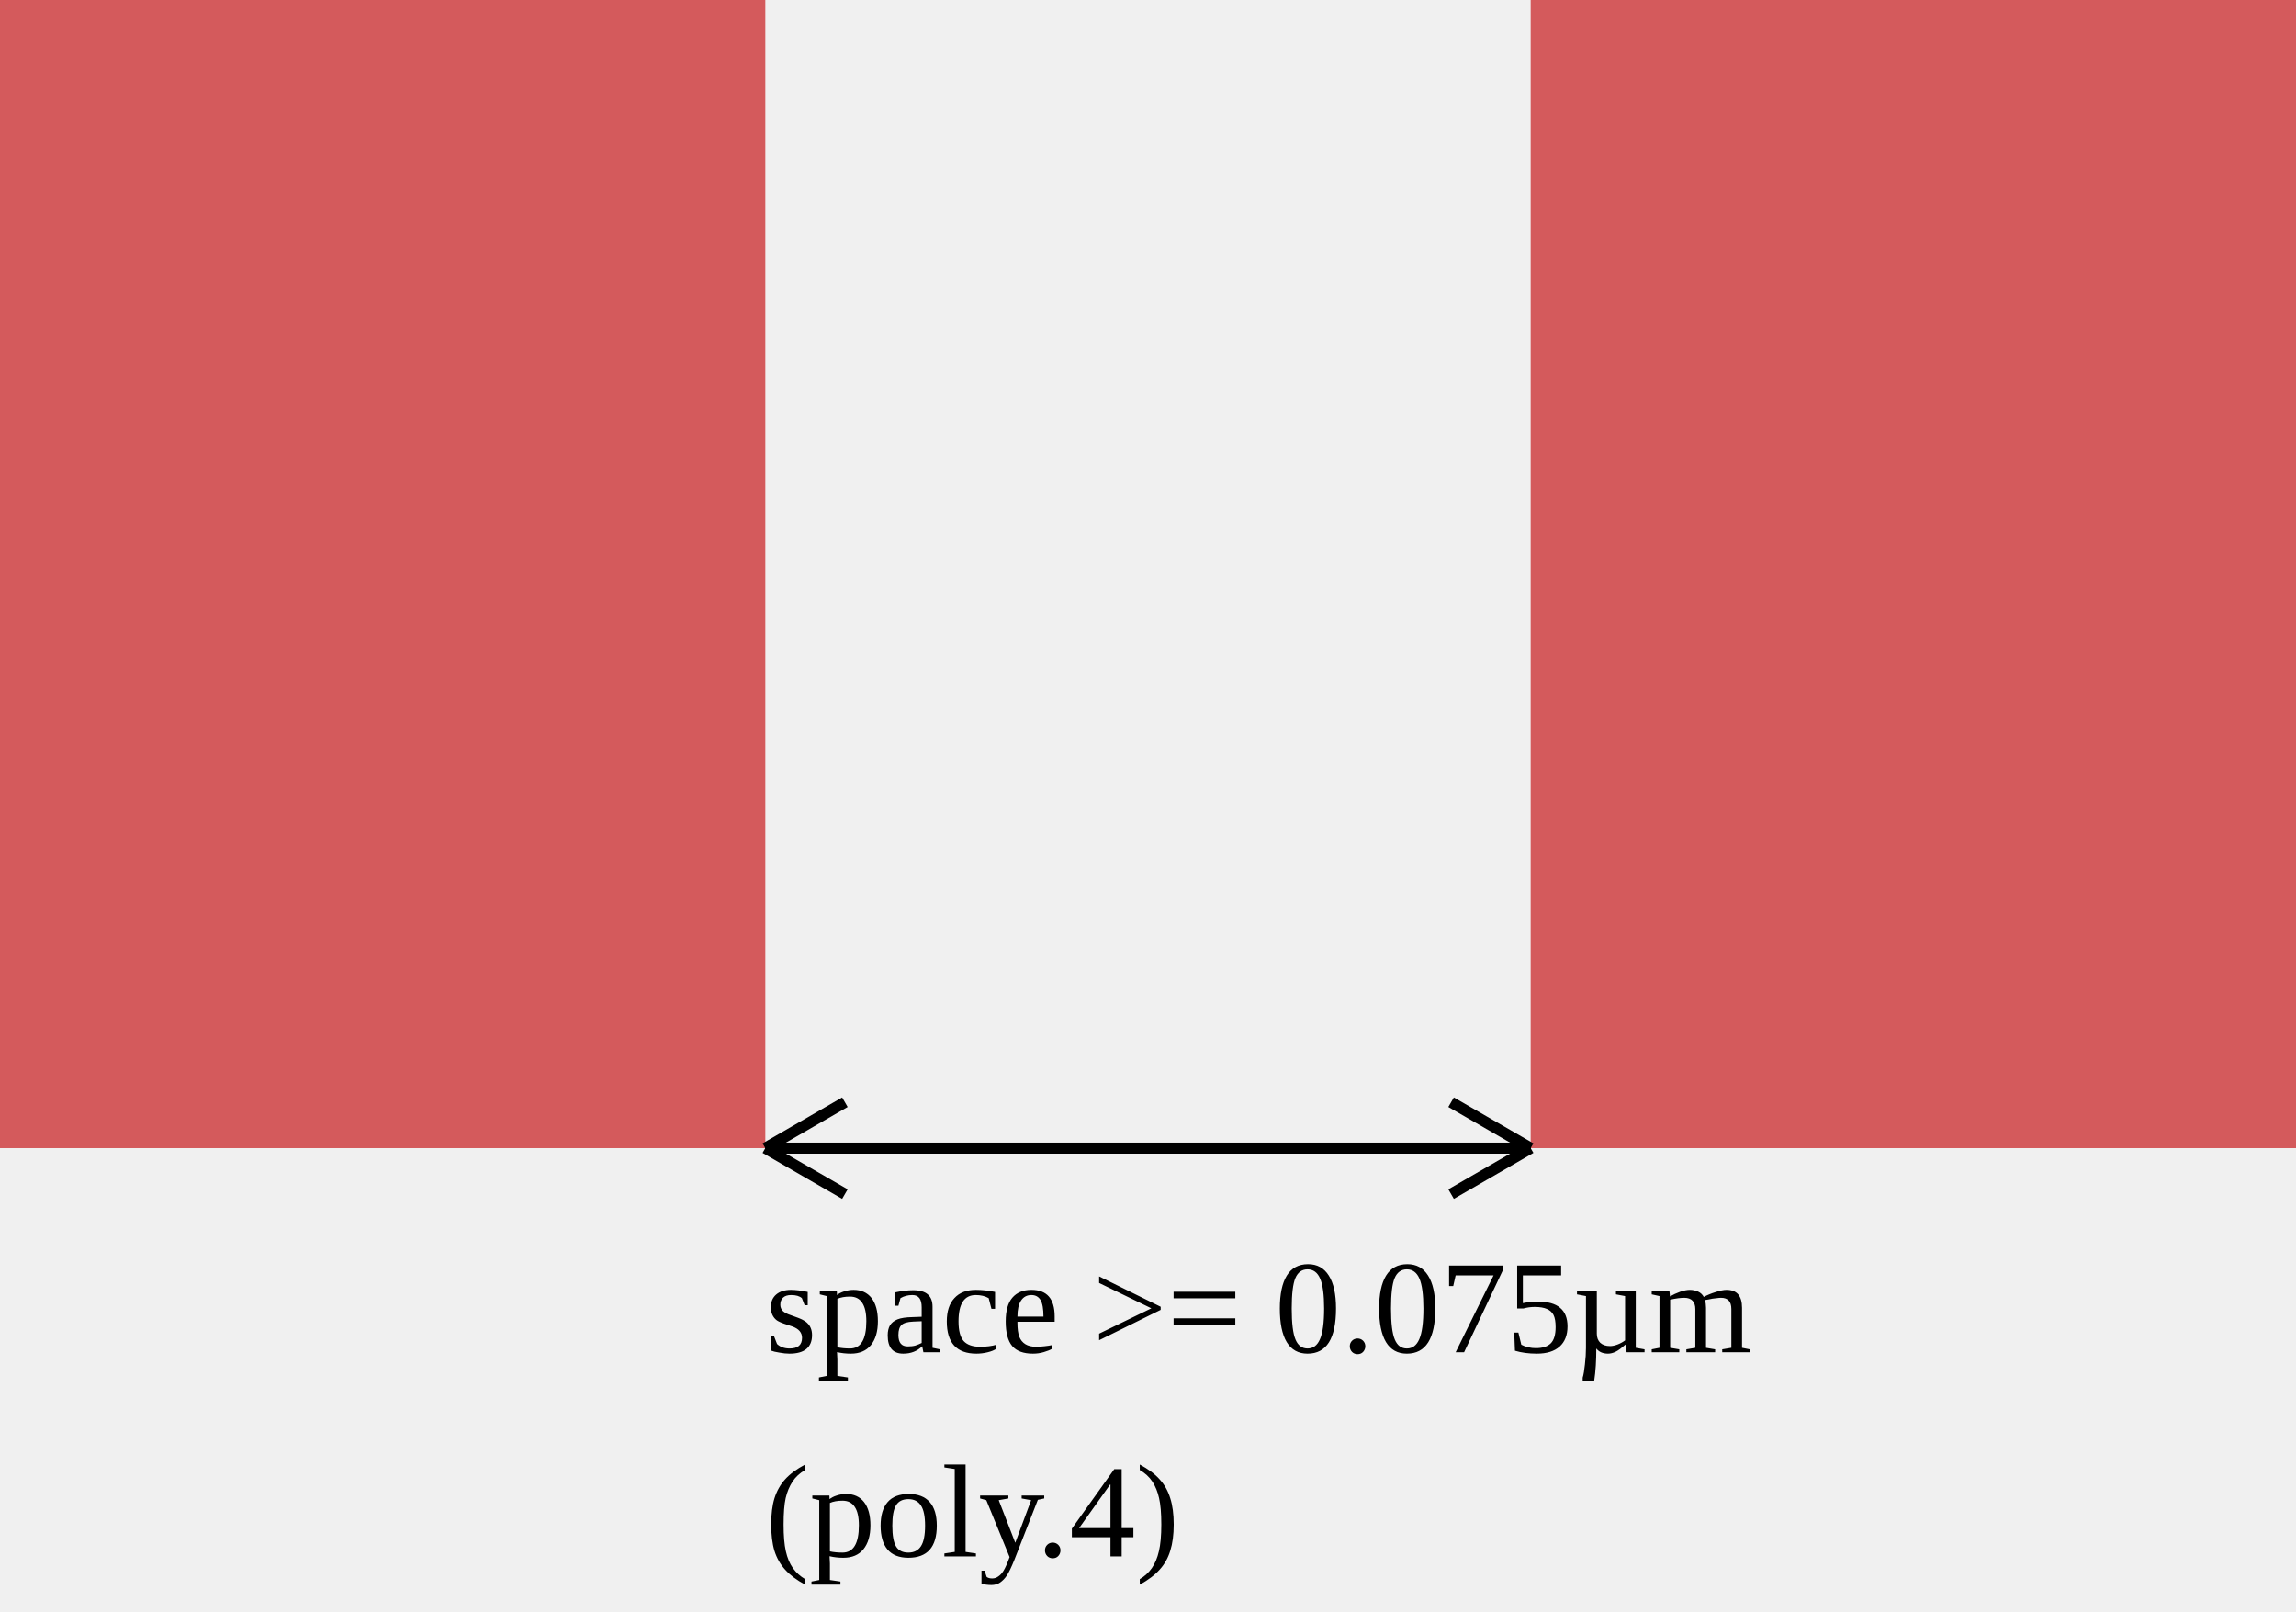
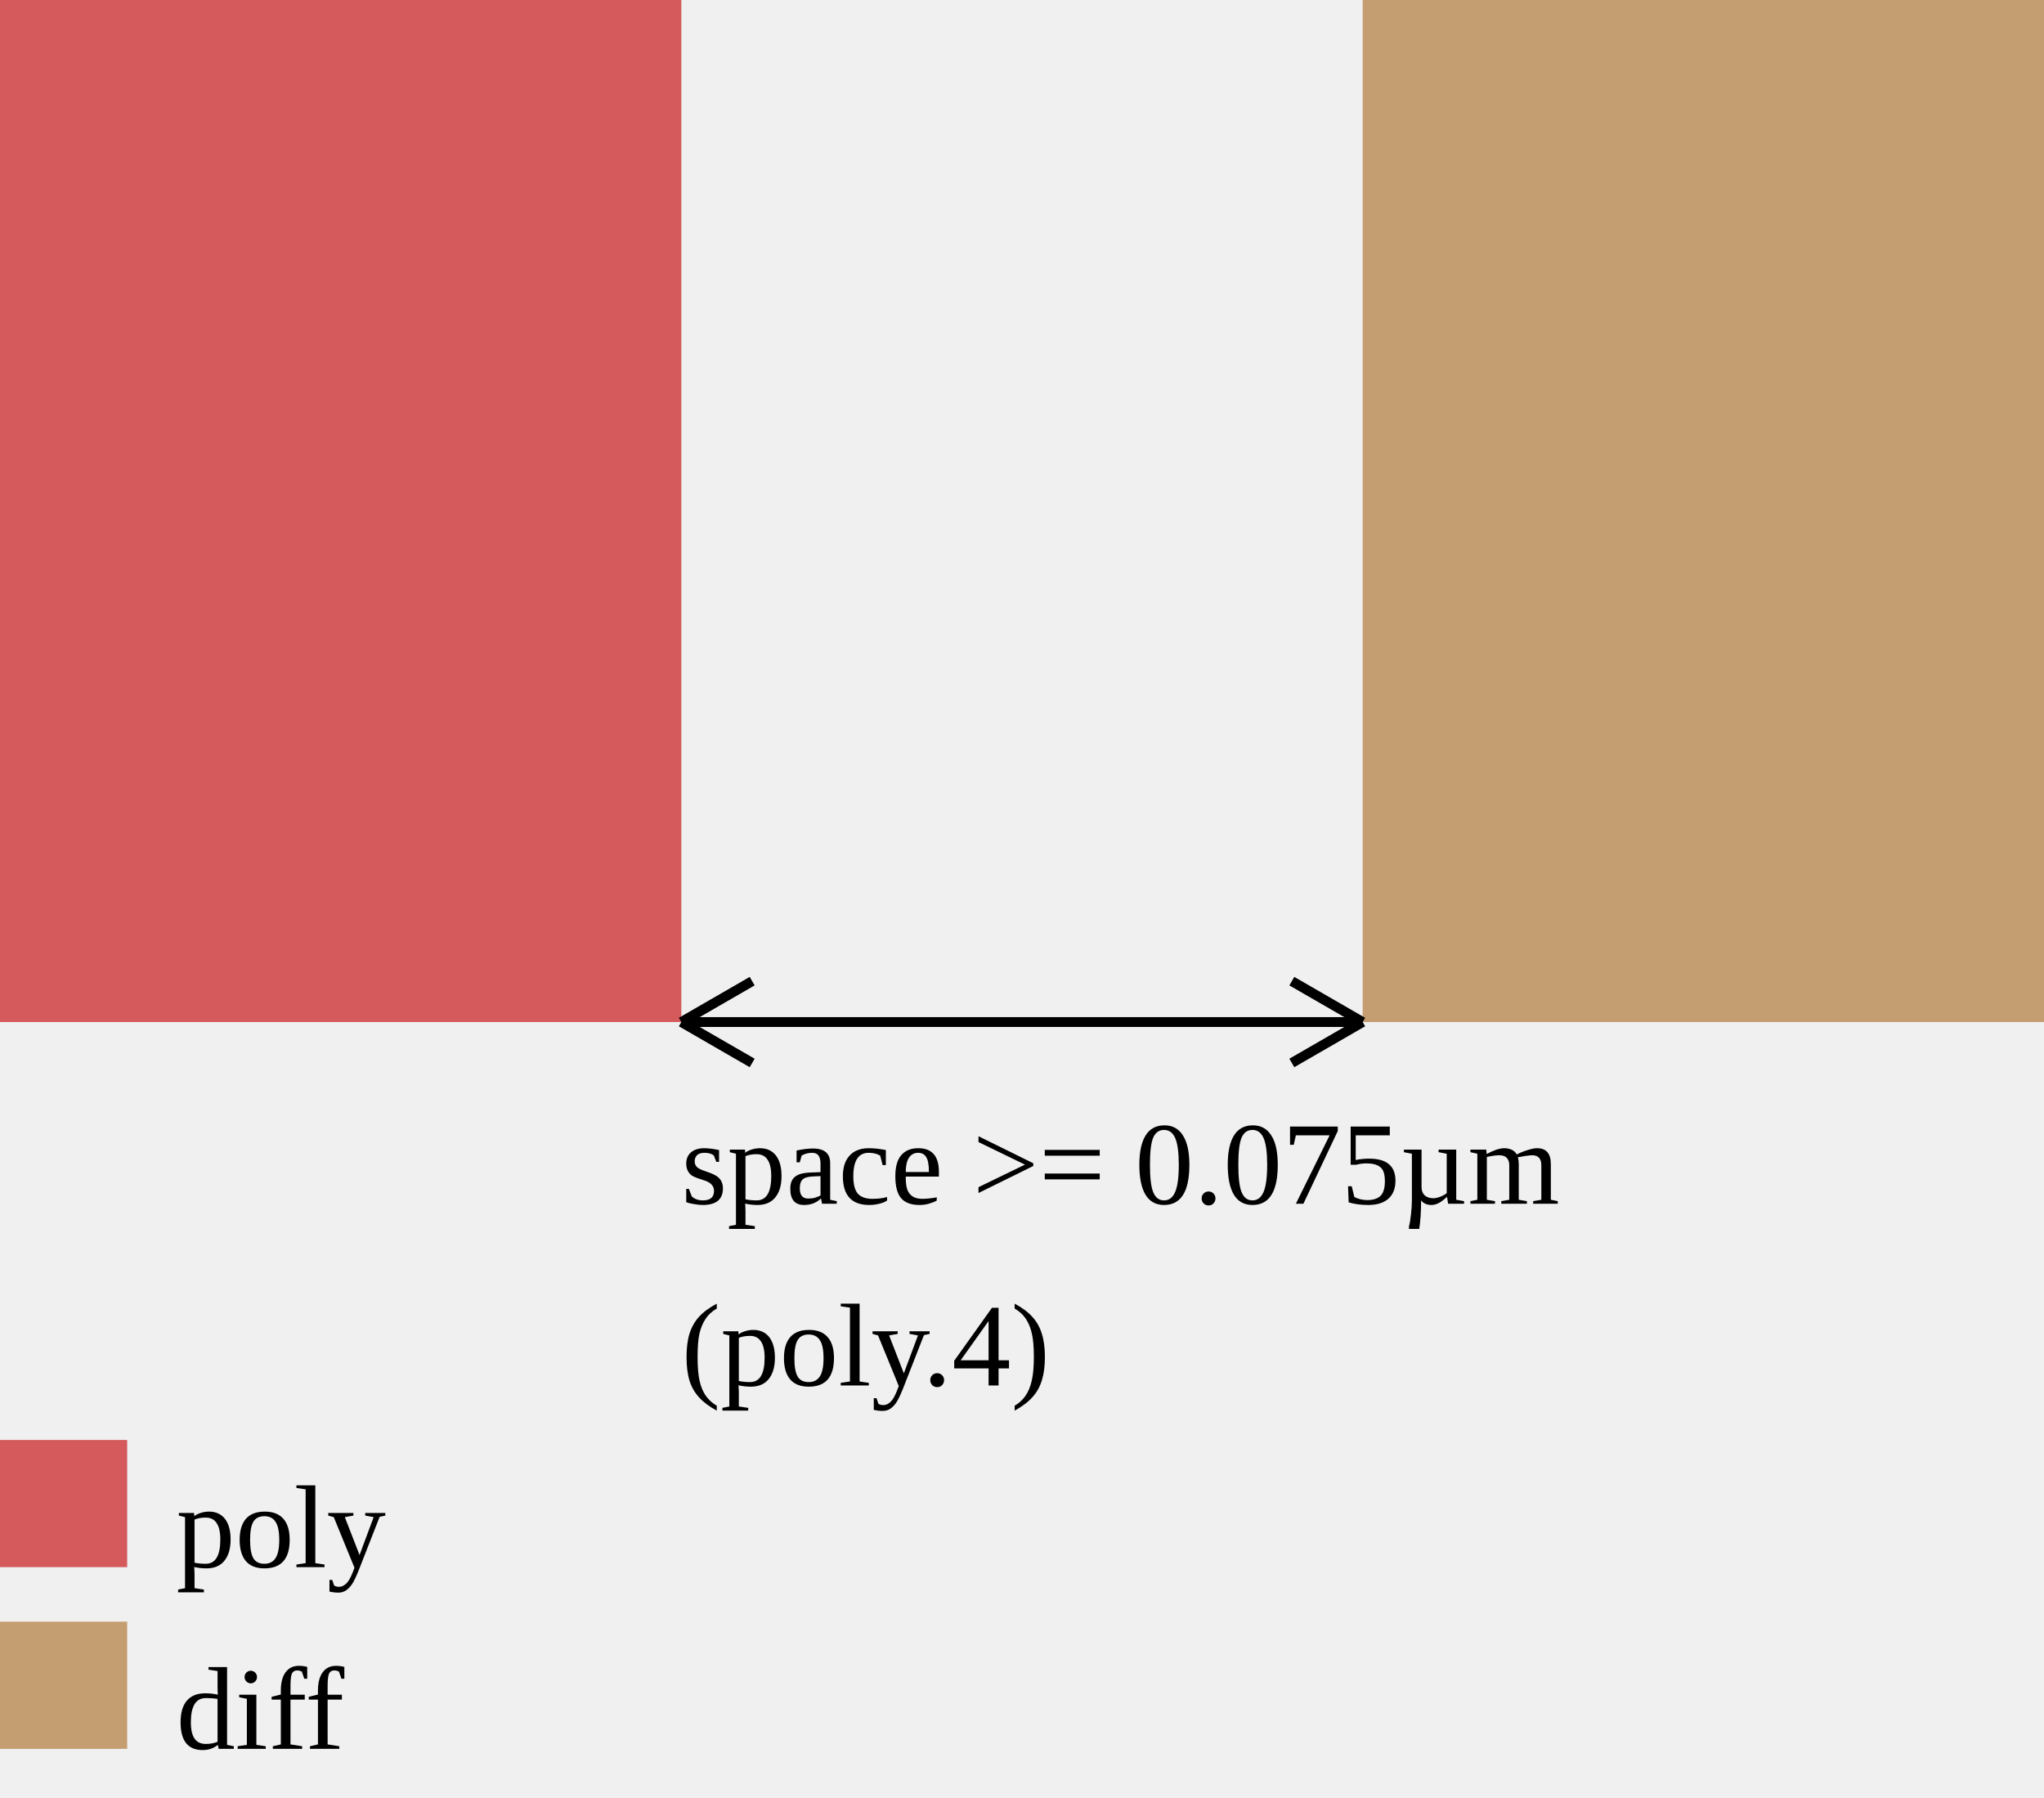
- <svg xmlns="http://www.w3.org/2000/svg" baseProfile="full" height="100%" version="1.1" width="100%" viewBox="0 0 208.125 146.062">
+ <svg xmlns="http://www.w3.org/2000/svg" baseProfile="full" height="100%" version="1.1" width="100%" viewBox="0 0 208.125 183.062">
  <defs>
    <style type="text/css">
    .background {fill:white;}
    .default {fill:grey;}
    .diff {fill:rgb(196,157,113);}
    .tap {fill:rgb(121,196,113);}
    .poly {fill:rgb(212,90,92);}
    .mcon {fill:rgb(204,202,204);stroke-width:1;stroke:black;}
-     .met1 {fill:rgb(190,144,217);}
-     .huge_met1 {fill:rgb(190,144,217);}
+     .met1, .huge_met1 {fill:rgb(190,144,217);}
    .via {fill:rgb(59,0,246);}
    .checkmark {fill:rgb(0,192,0);font-size:74px;}
    .no {fill:rgb(179,0,0);font-size:74px;}
    
</style>
  </defs>
-   <rect class="poly diff" height="104.062" width="69.375" x="0" y="0" />
-   <rect class="poly diff" height="104.062" width="69.375" x="138.75" y="0" />
+   <rect class="poly" height="104.062" width="69.375" x="0" y="0" />
+   <rect class="diff" height="104.062" width="69.375" x="138.75" y="0" />
  <line stroke="black" stroke-width="1" x1="69.375" x2="138.75" y1="104.062" y2="104.062" />
  <line stroke="black" stroke-width="1" x1="138.75" x2="131.537" y1="104.062" y2="99.898" />
  <line stroke="black" stroke-width="1" x1="138.75" x2="131.537" y1="104.062" y2="108.227" />
  <line stroke="black" stroke-width="1" x1="138.75" x2="69.375" y1="104.062" y2="104.062" />
  <line stroke="black" stroke-width="1" x1="69.375" x2="76.588" y1="104.062" y2="108.227" />
  <line stroke="black" stroke-width="1" x1="69.375" x2="76.588" y1="104.062" y2="99.898" />
  <text x="69.375" y="122.562">space &gt;= 0.075µm</text>
  <text x="69.375" y="141.062">(poly.4)</text>
+   <rect class="poly" height="12.95" width="12.95" x="0" y="146.613" />
+   <text x="17.95" y="159.562">poly</text>
+   <rect class="diff" height="12.95" width="12.95" x="0" y="165.113" />
+   <text x="17.95" y="178.062">diff</text>
</svg>
